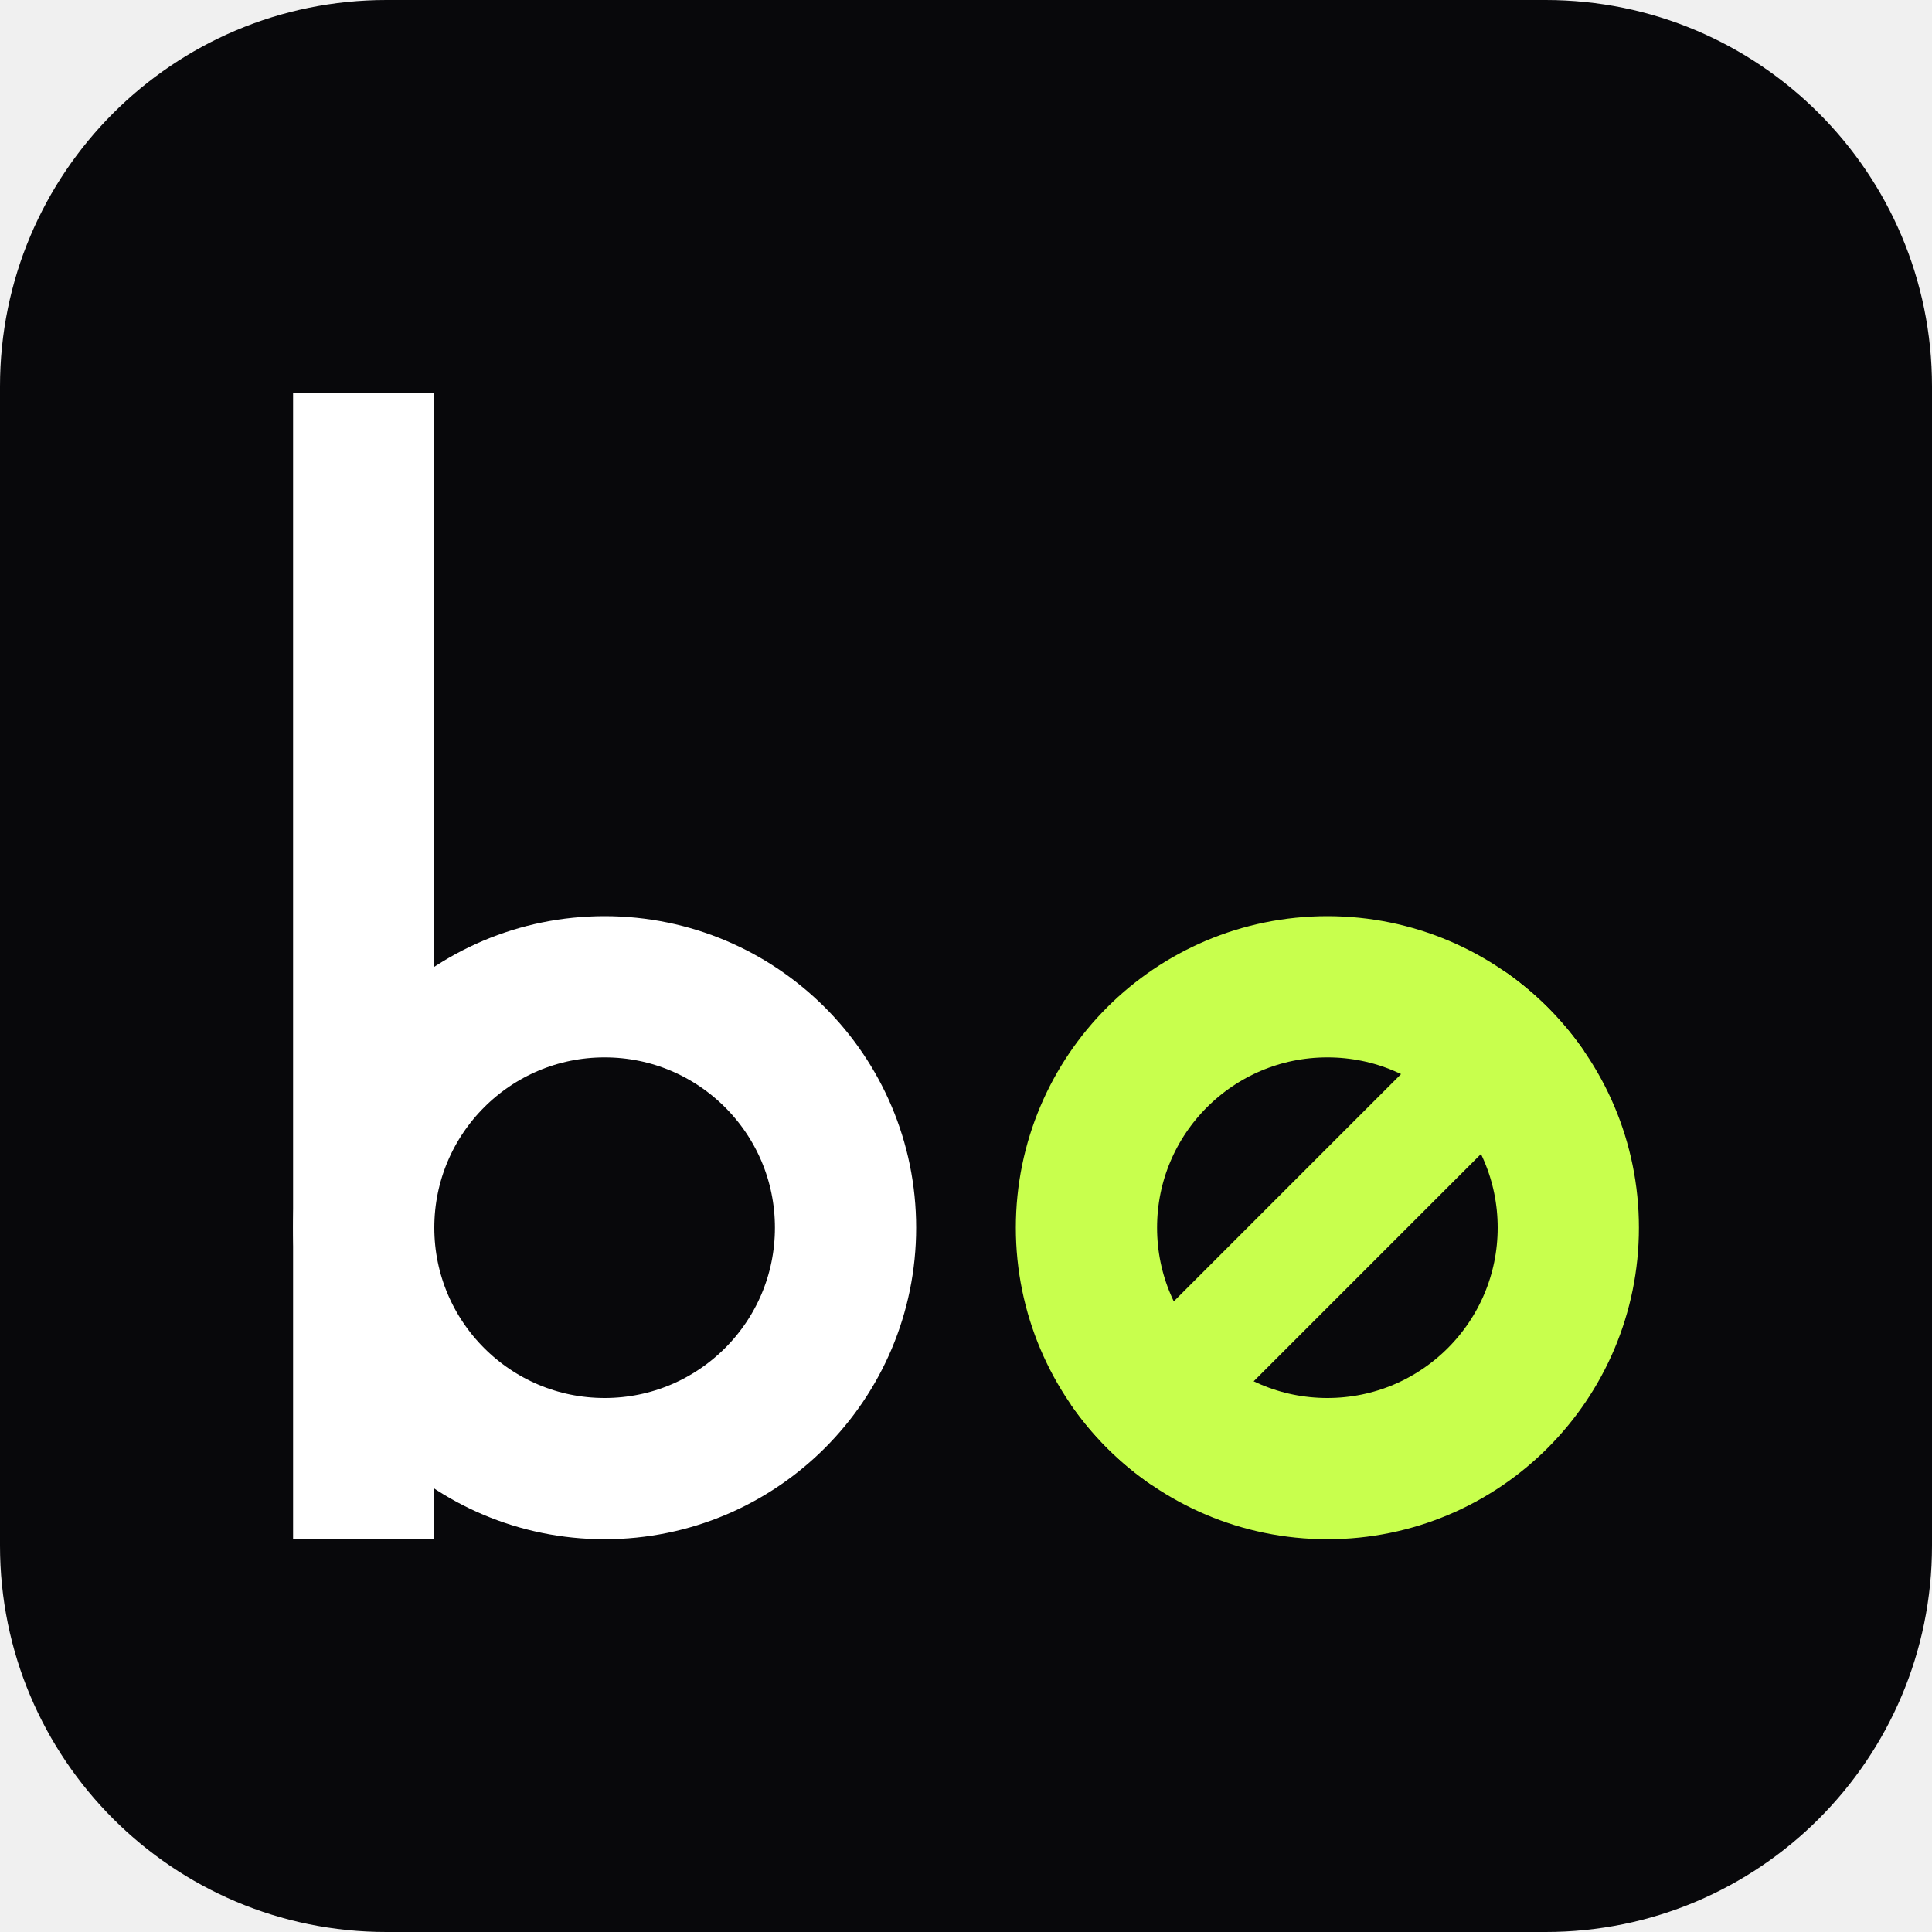
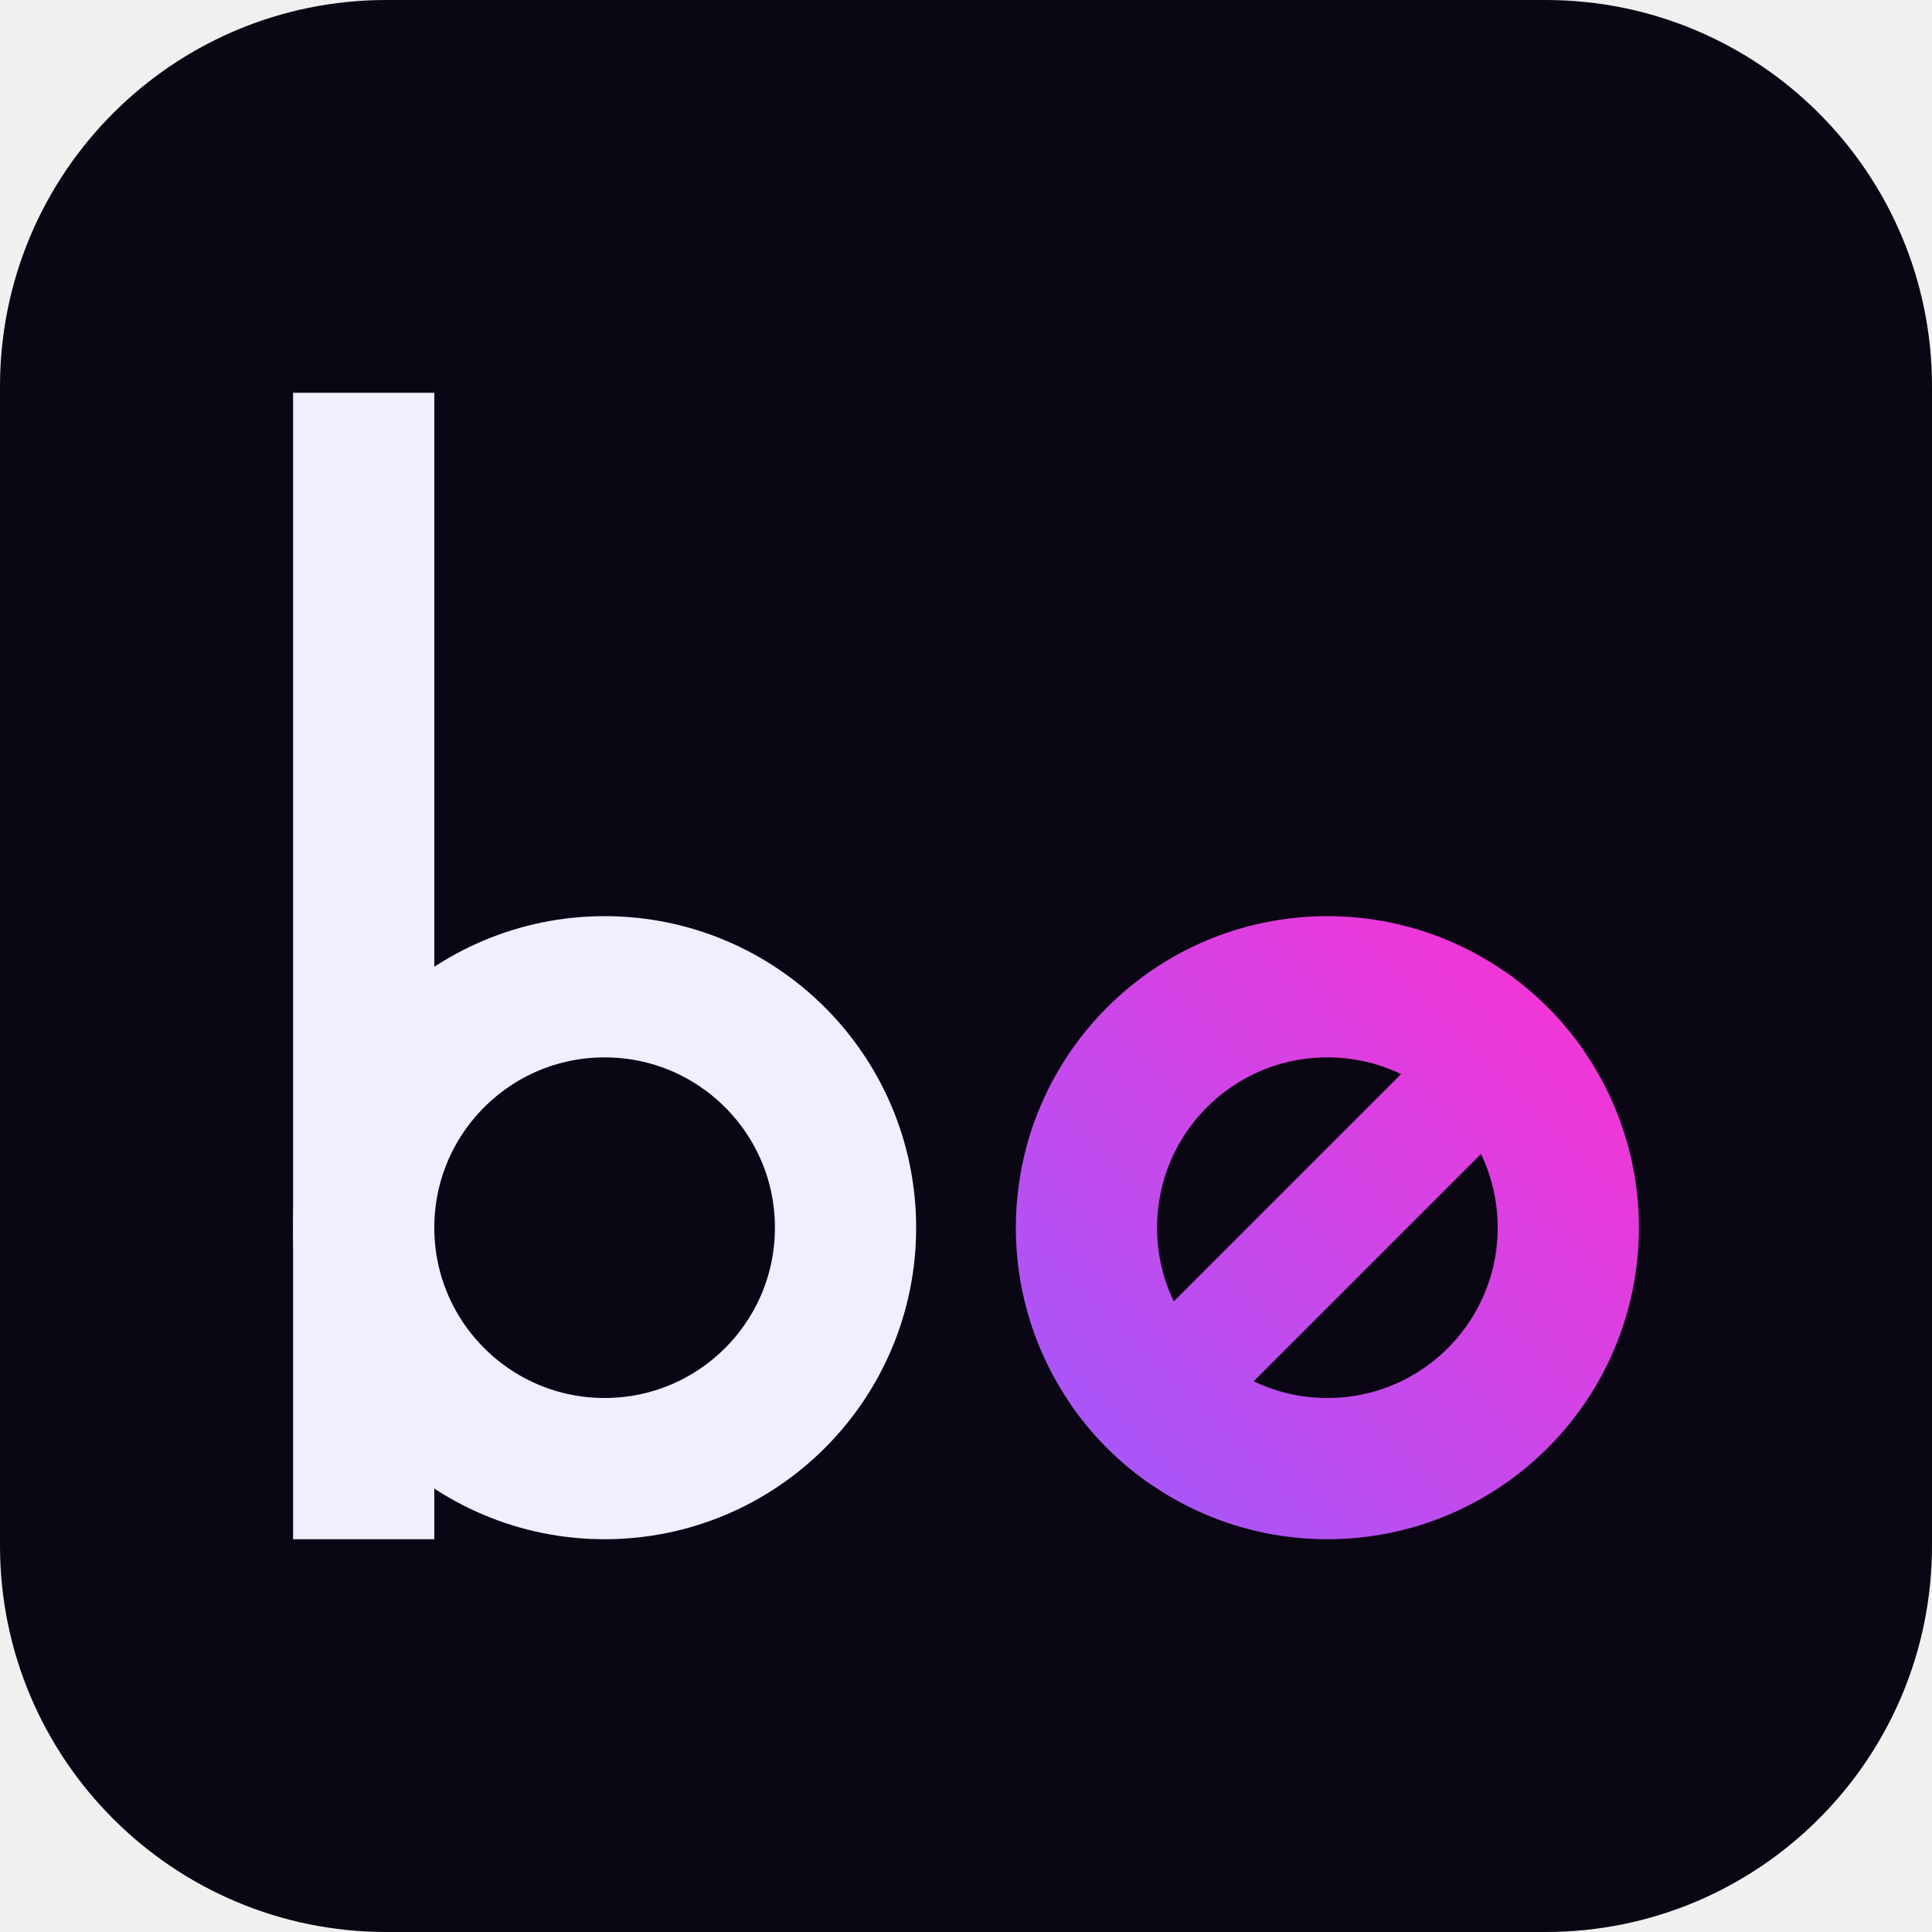
<svg xmlns="http://www.w3.org/2000/svg" viewBox="0 0 200 200" width="200" height="200" role="img" aria-label="Block0">
-   <rect width="200" height="200" rx="40" fill="#08080b" />
+   <rect width="200" height="200" rx="40" fill="#0a0614" />
  <g transform="translate(100 100) scale(0.86) translate(-100 -100)">
    <g transform="translate(-18.50 9.00)">
-       <line x1="46" y1="22" x2="46" y2="160" stroke="#ffffff" stroke-width="17" />
-       <circle cx="75" cy="122.5" r="29" fill="none" stroke="#ffffff" stroke-width="17" />
-       <circle cx="162" cy="122.5" r="29" fill="none" stroke="#c8ff4d" stroke-width="17" />
+       <defs>
+         <linearGradient id="b0grad" gradientUnits="userSpaceOnUse" x1="124.5" y1="160" x2="199.5" y2="85">
+           <stop offset="0" stop-color="#9b5cff" />
+           <stop offset="1" stop-color="#ff2fd0" />
+         </linearGradient>
+       </defs>
+       <line x1="46" y1="22" x2="46" y2="160" stroke="#f3eeff" stroke-width="17" />
+       <circle cx="75" cy="122.5" r="29" fill="none" stroke="#f3eeff" stroke-width="17" />
+       <circle cx="162" cy="122.5" r="29" fill="none" stroke="url(#b0grad)" stroke-width="17" />
      <clipPath id="z162">
        <circle cx="162" cy="122.5" r="37.5" />
      </clipPath>
-       <line clip-path="url(#z162)" x1="135.9" y1="148.6" x2="188.1" y2="96.4" stroke="#c8ff4d" stroke-width="13.6" stroke-linecap="round" />
+       <line clip-path="url(#z162)" x1="135.9" y1="148.6" x2="188.1" y2="96.4" stroke="url(#b0grad)" stroke-width="13.6" stroke-linecap="round" />
    </g>
  </g>
</svg>
